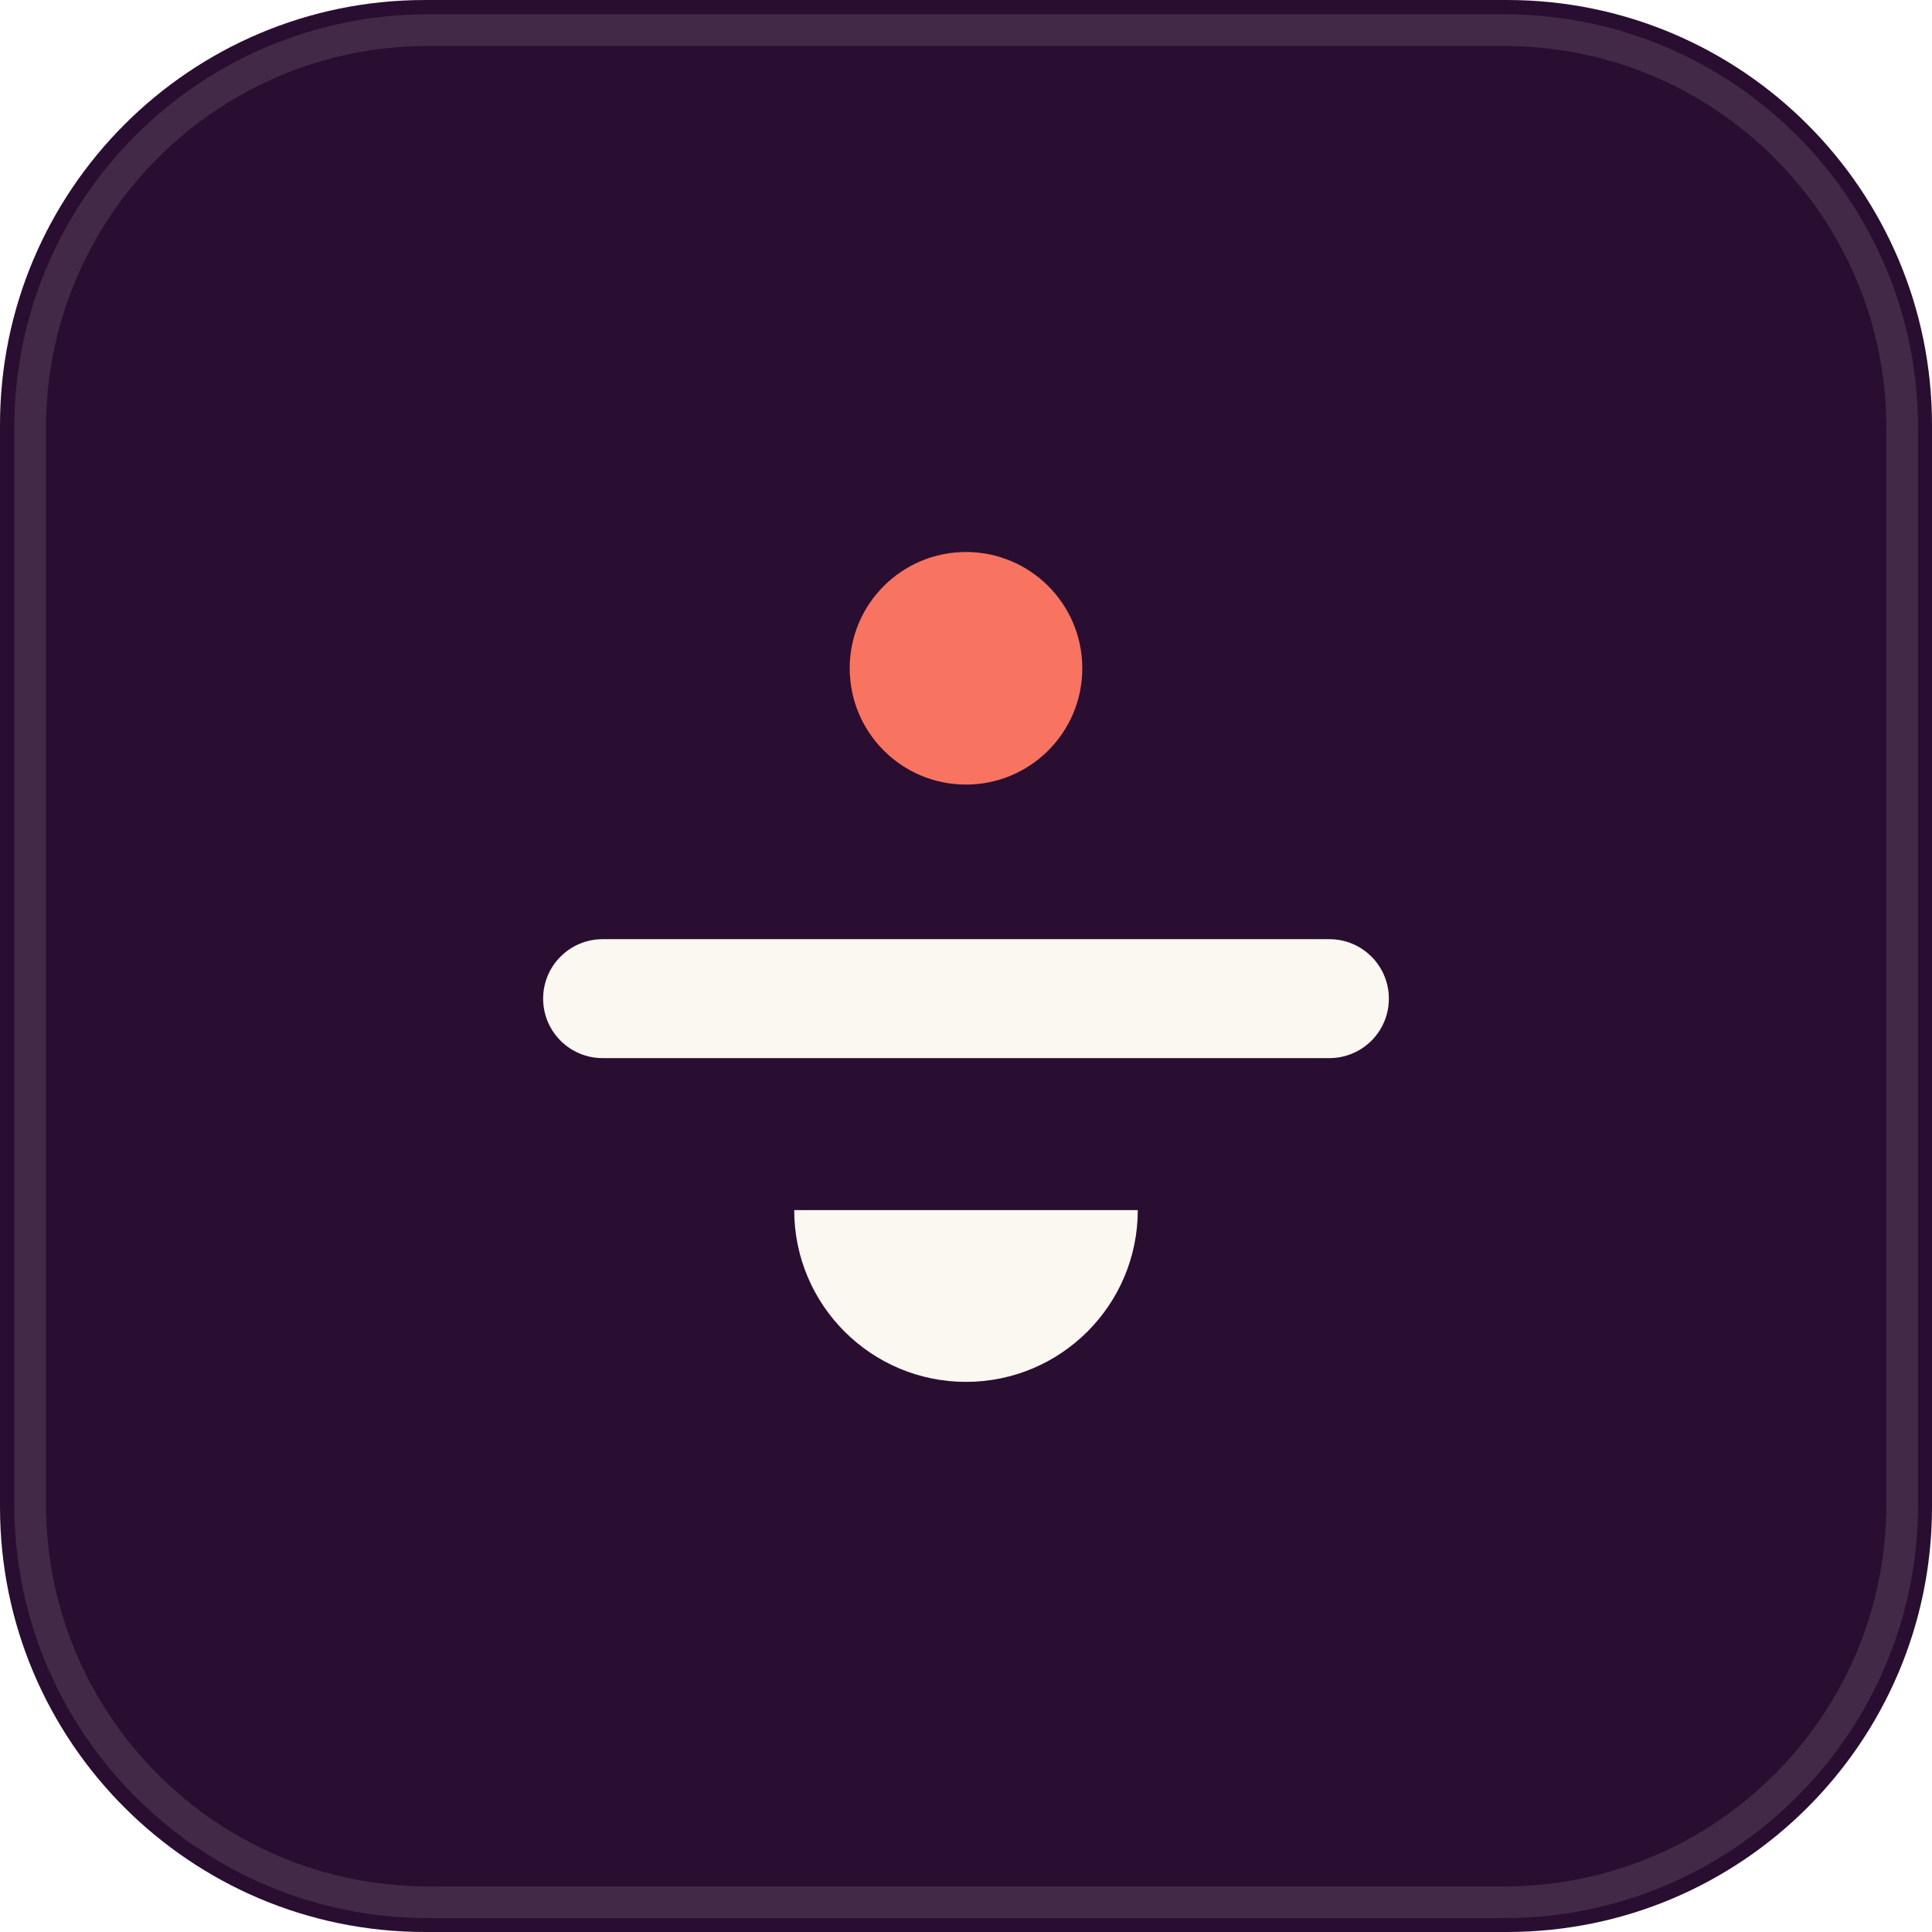
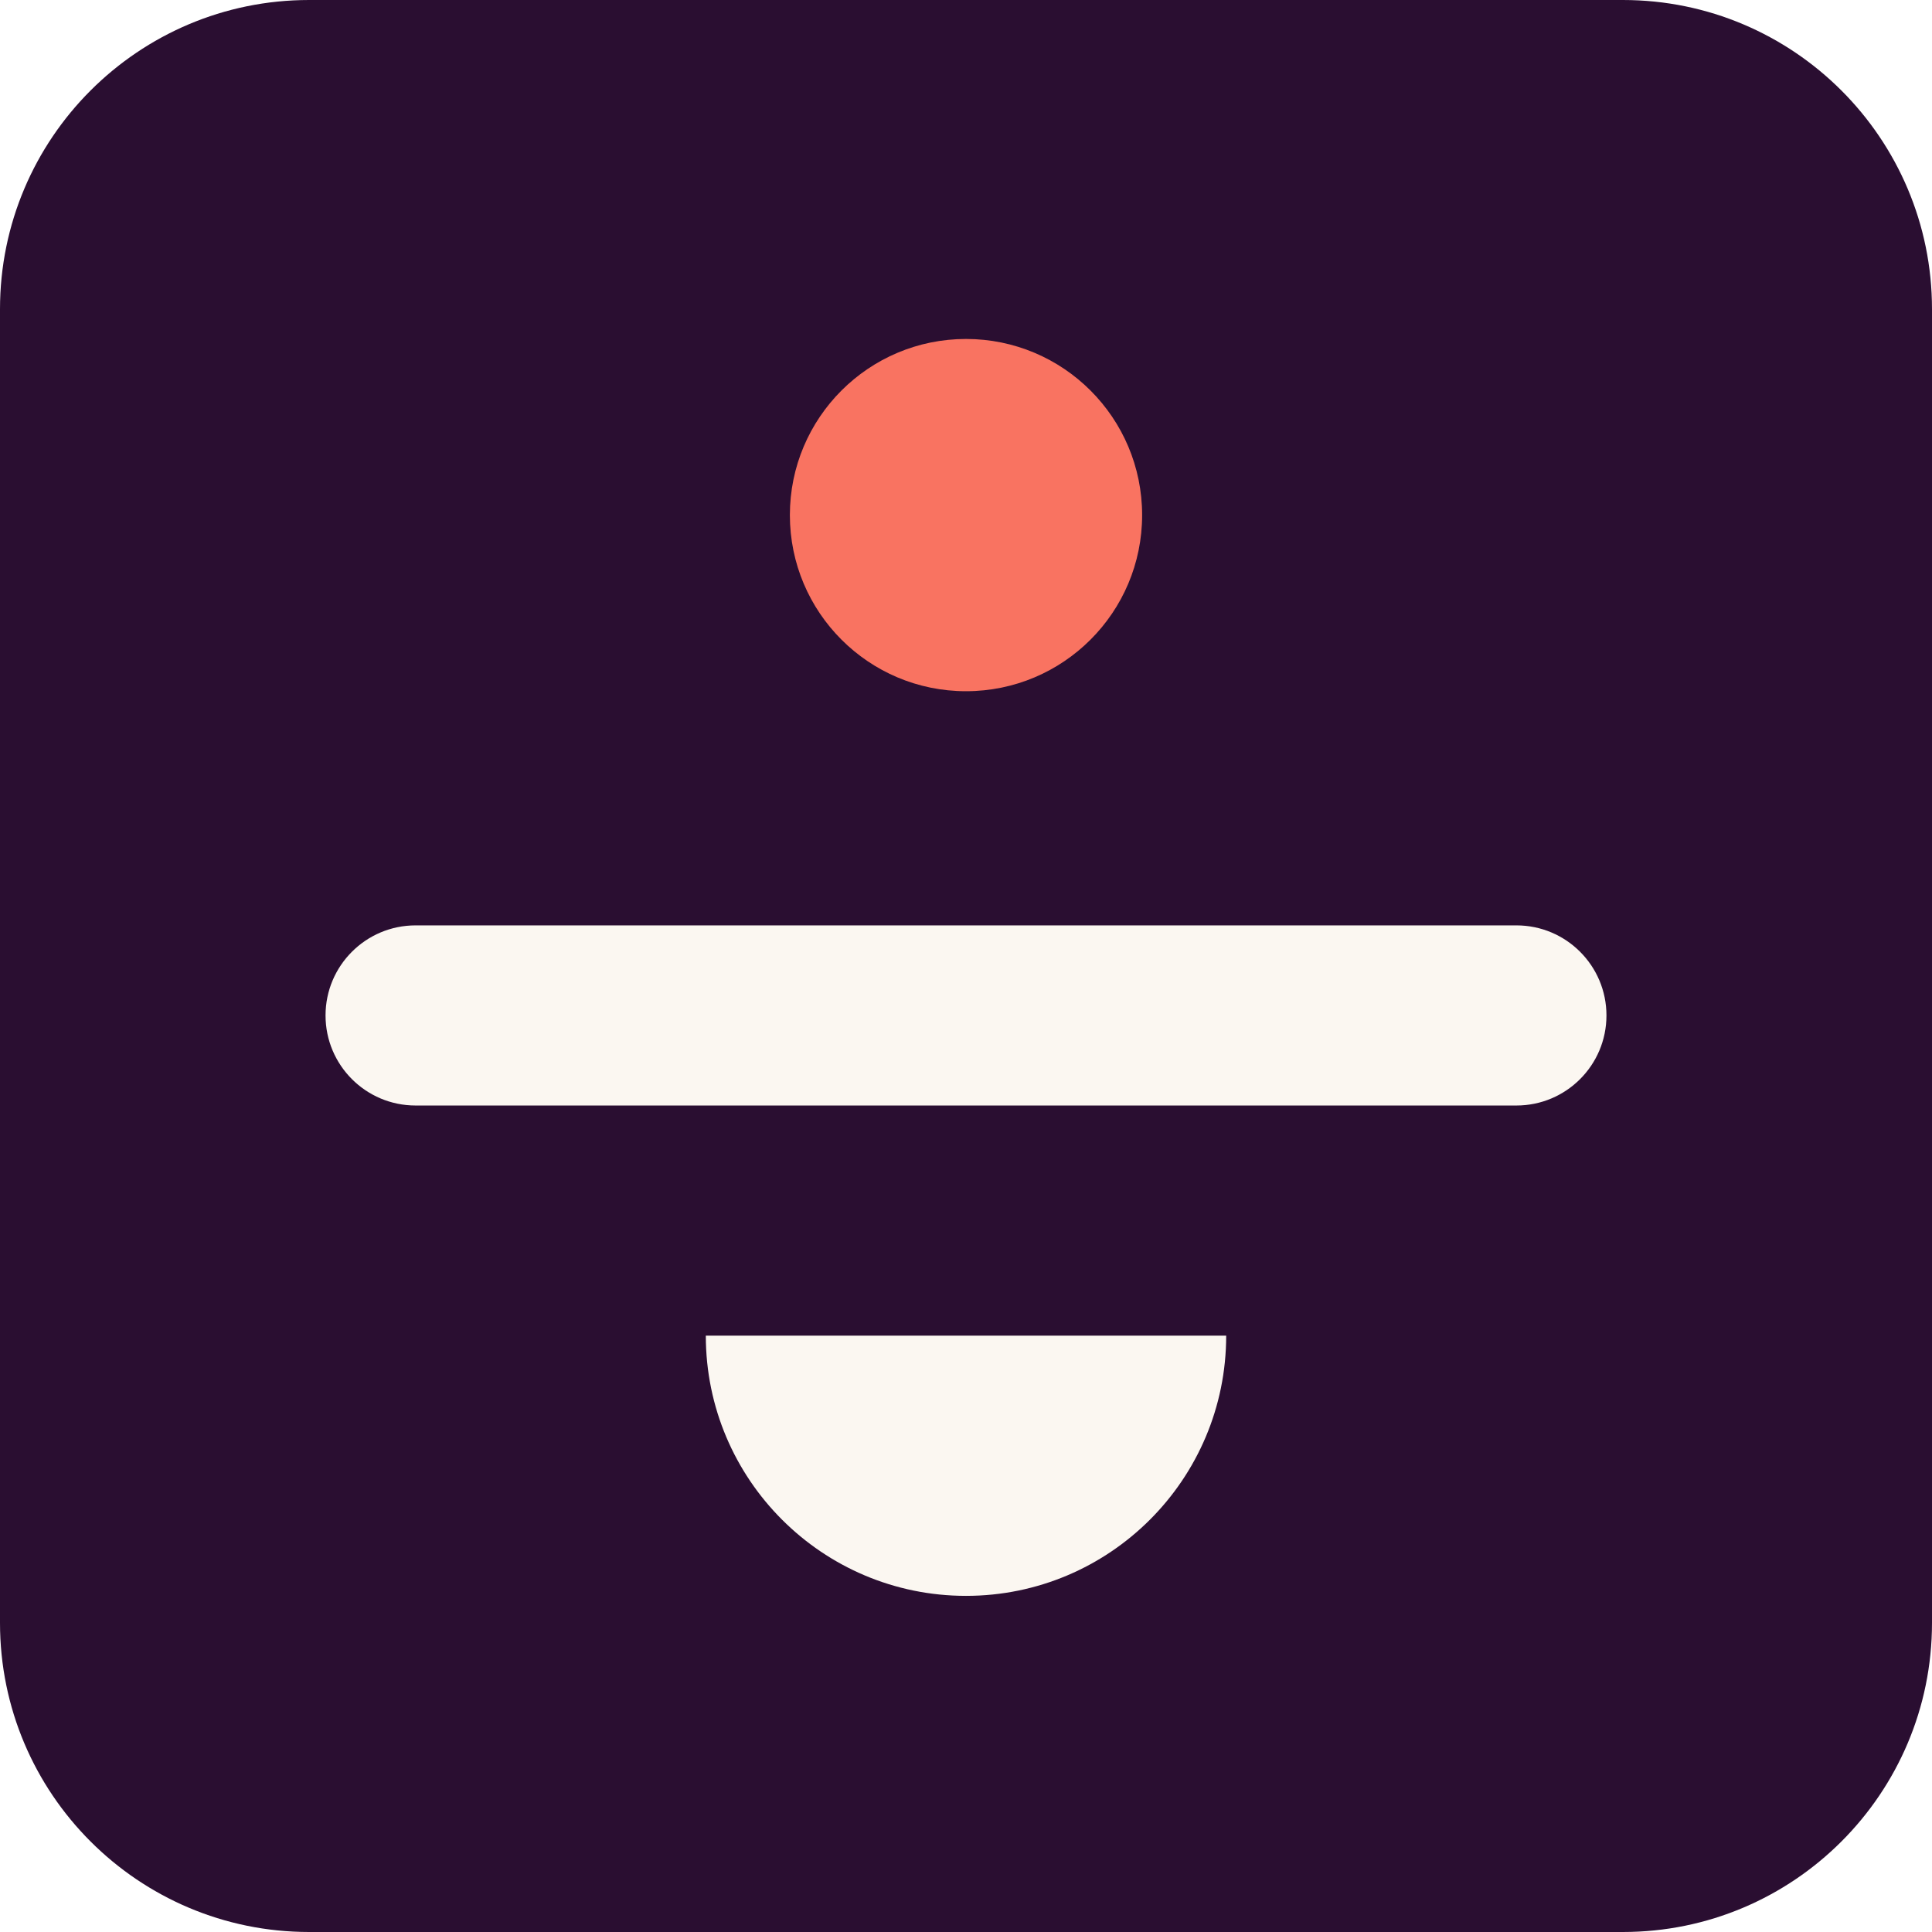
<svg xmlns="http://www.w3.org/2000/svg" width="32" height="32" viewBox="0 0 32 32">
-   <rect width="32" height="32" rx="7.04" fill="#2a0e31" />
-   <rect x="0.499" y="0.499" width="31.008" height="31.008" rx="6.592" fill="none" stroke="#fbf7f1" stroke-opacity="0.12" stroke-width="0.525" />
-   <g transform="translate(7.76 7.76) scale(0.515)">
+   <rect width="32" height="32" rx="5.12" fill="#2a0e31" />
+   <g transform="translate(3.52 3.52) scale(0.78)">
    <g transform="translate(2.4 2.6) scale(0.85)">
      <circle cx="16" cy="4.5" r="4.4" fill="#f97361" />
      <rect x="0" y="14.75" width="32" height="4.5" rx="2.25" fill="#fbf7f1" />
      <path d="M9.5 25a6.5 6.5 0 0 0 13 0Z" fill="#fbf7f1" />
    </g>
  </g>
</svg>
